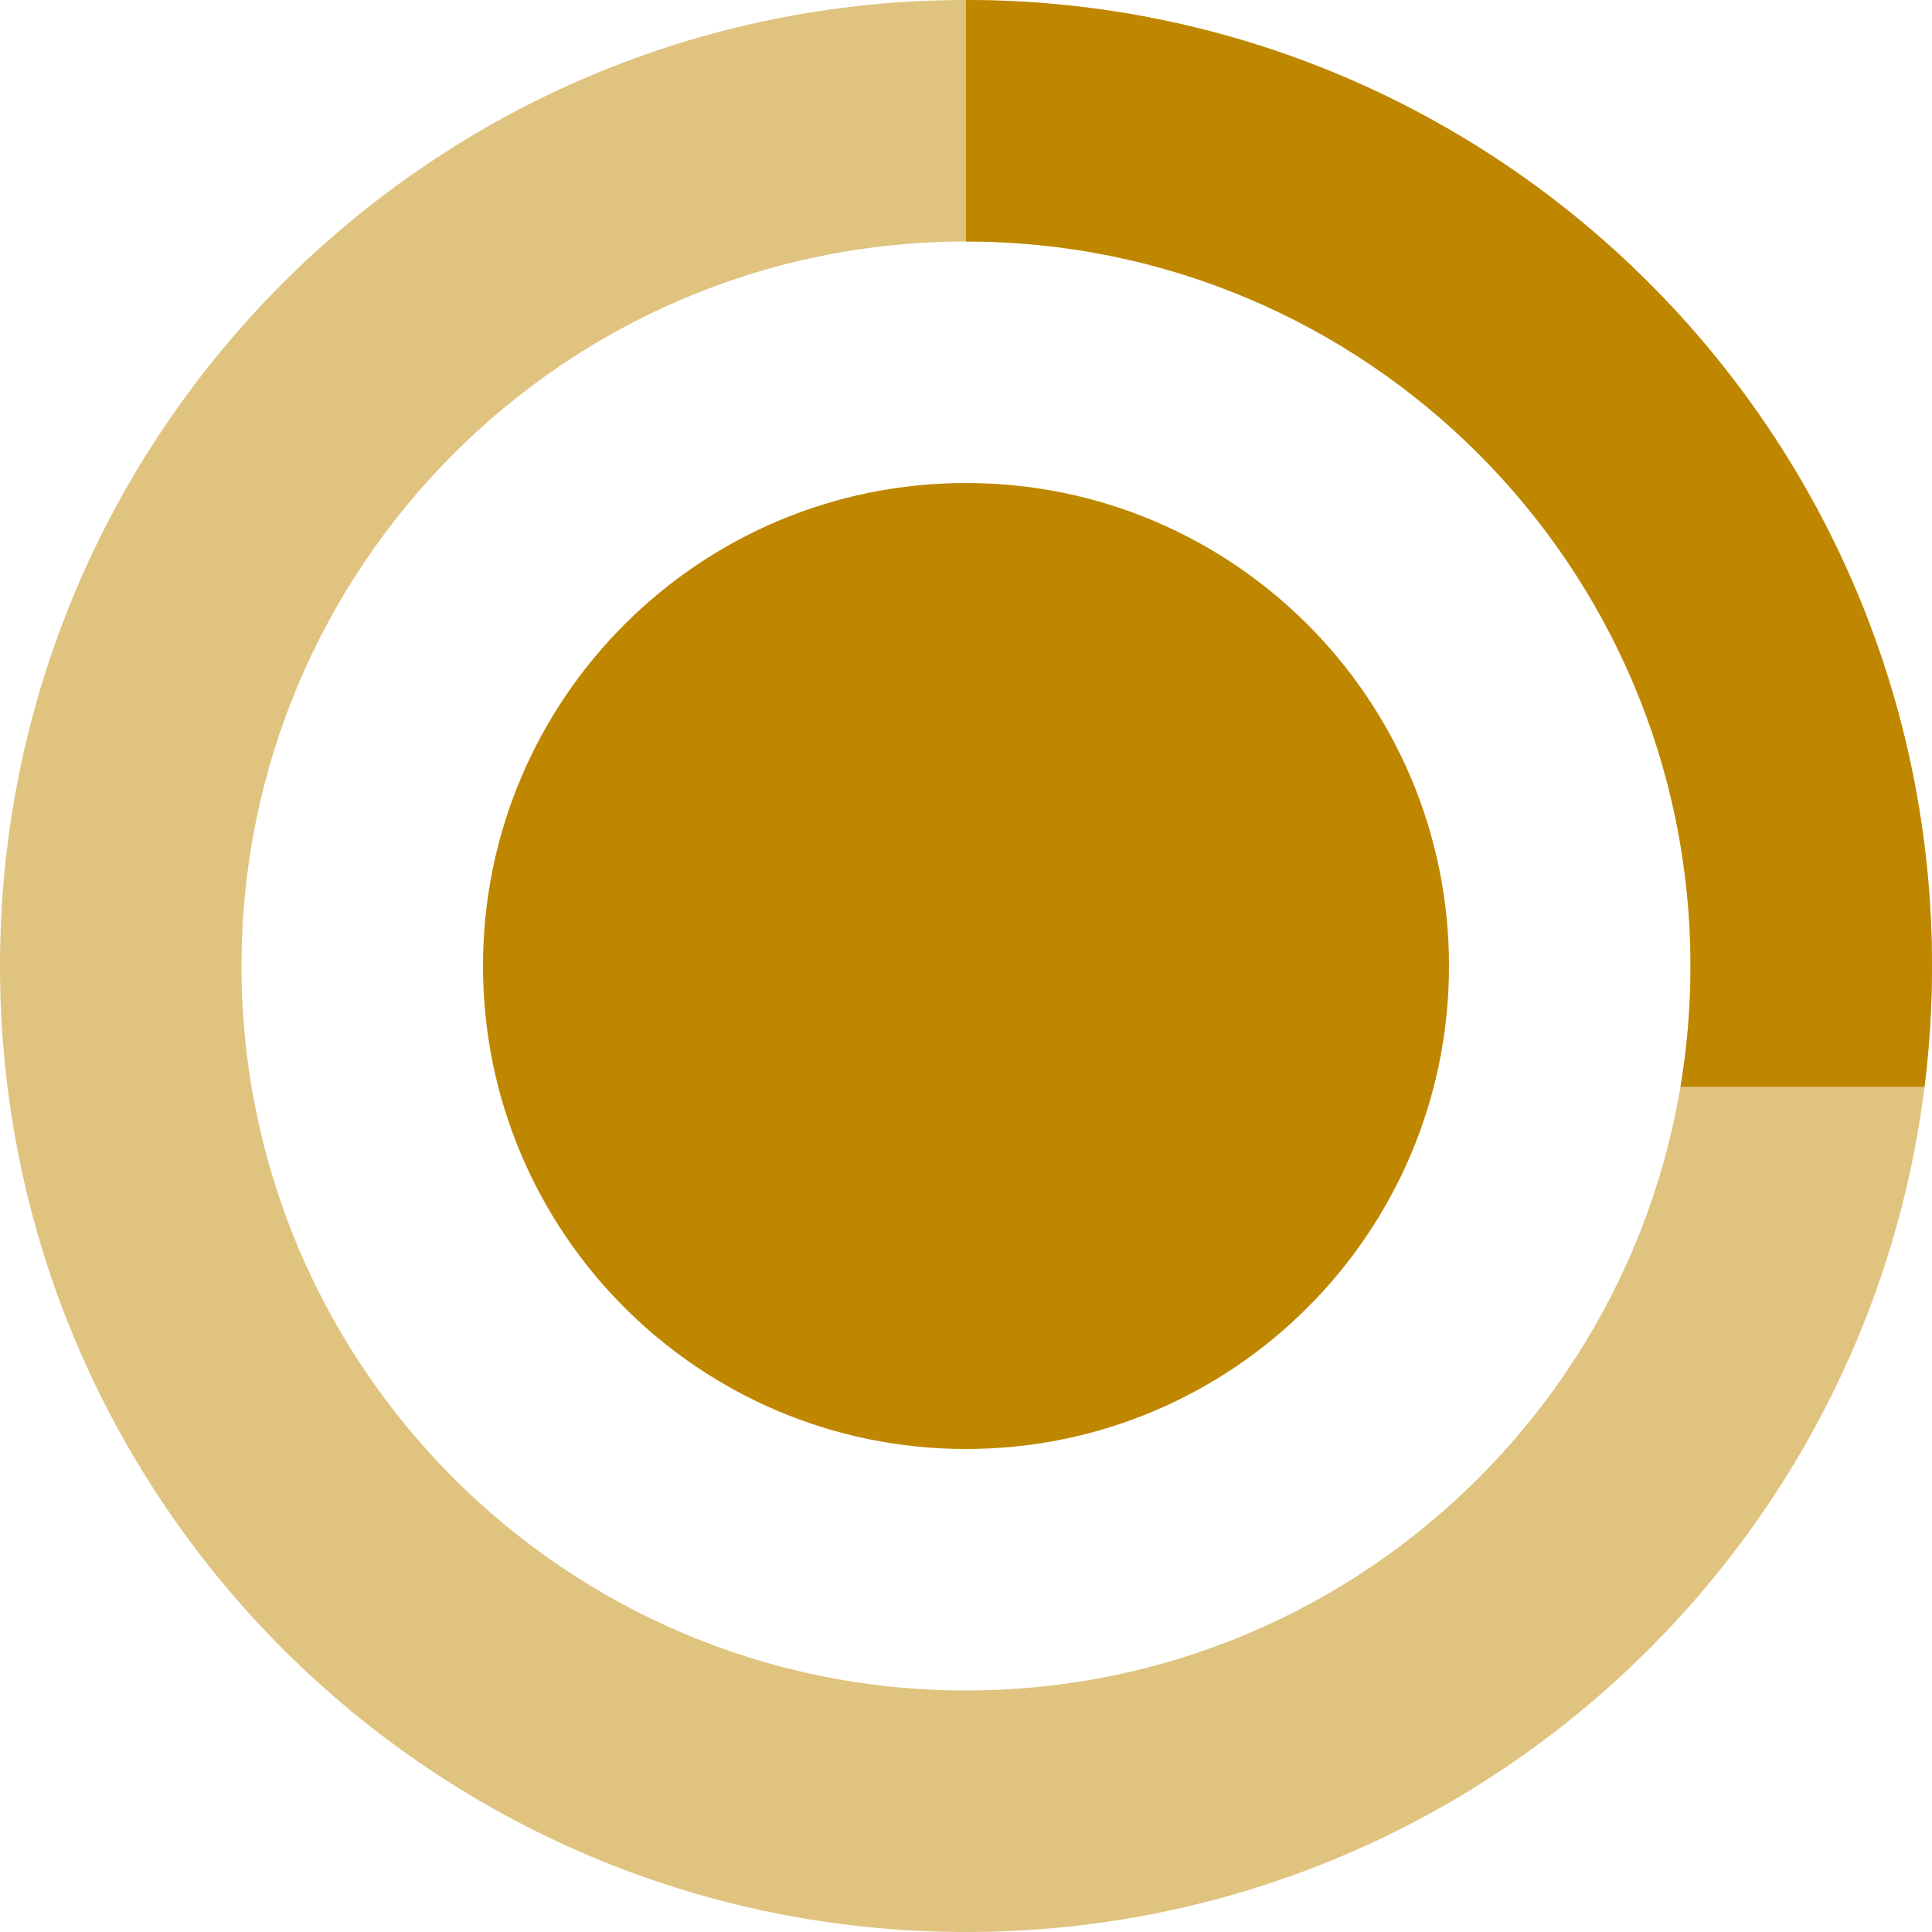
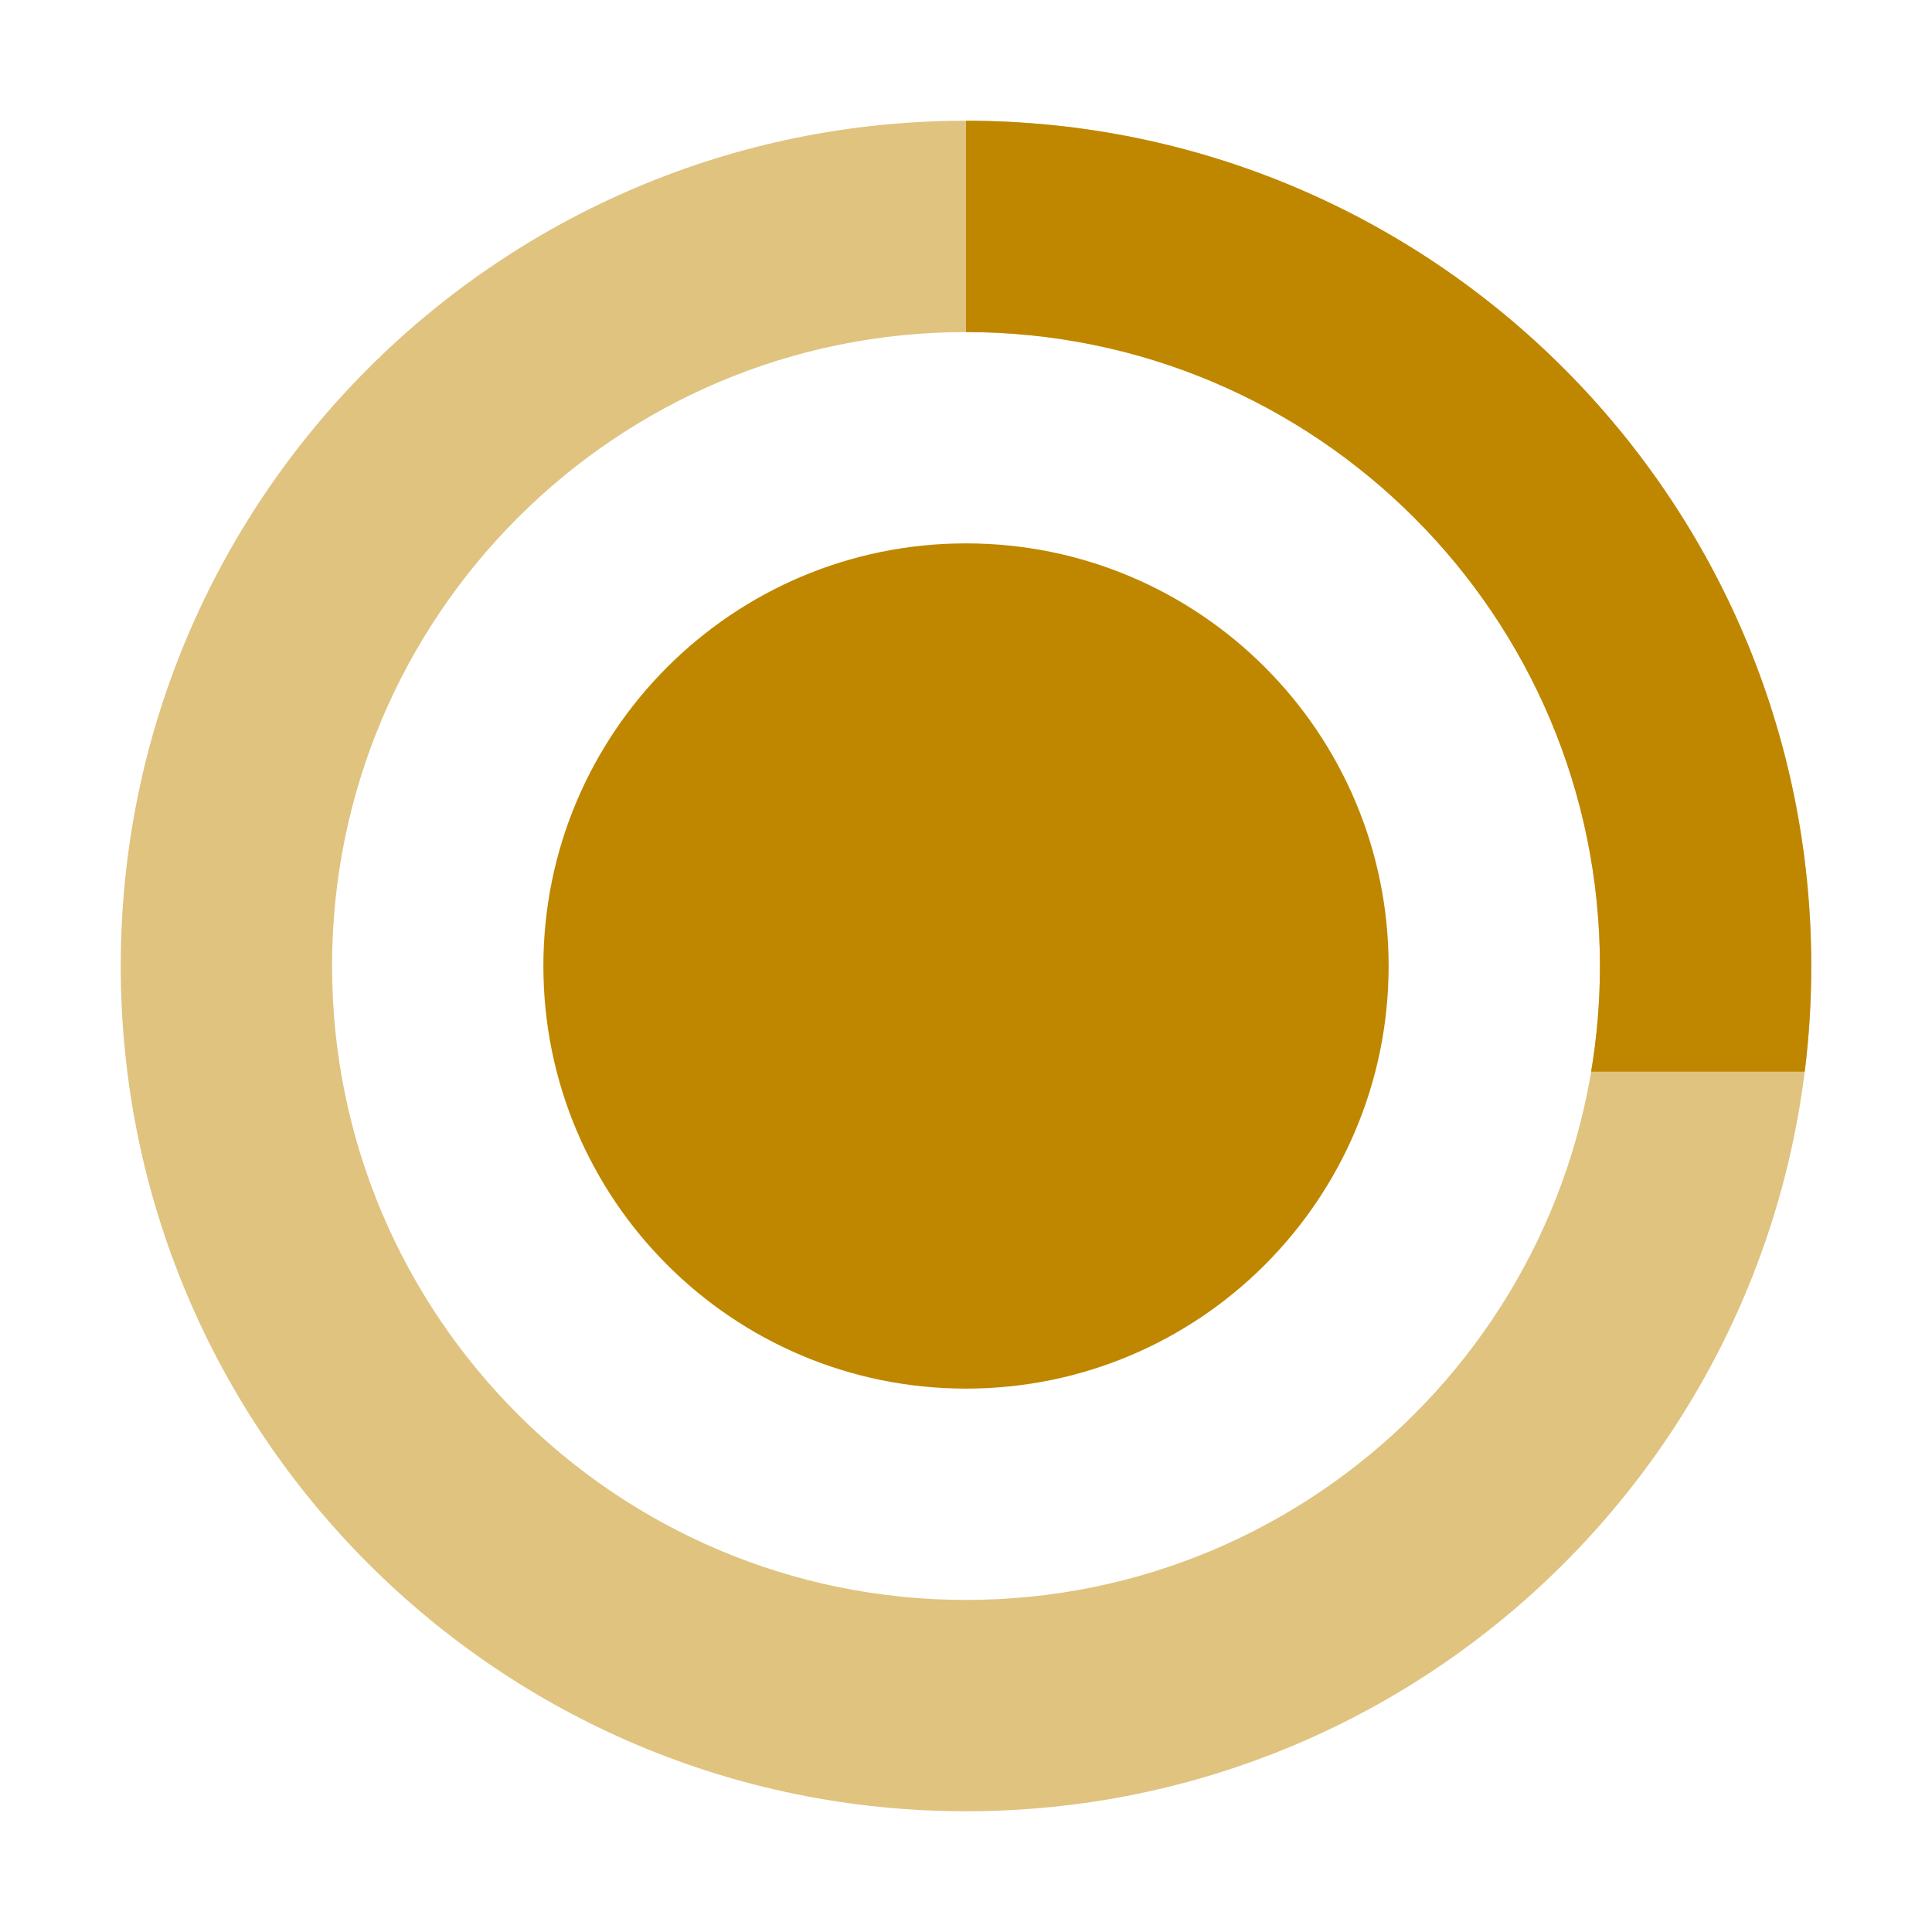
<svg xmlns="http://www.w3.org/2000/svg" width="16" height="16" viewBox="0 0 16 16" fill="none">
-   <path opacity="0.5" fill-rule="evenodd" clip-rule="evenodd" d="M8 16C12.418 16 16 12.418 16 8C16 3.582 12.418 0 8 0C3.582 0 0 3.582 0 8C0 12.418 3.582 16 8 16ZM8 14C11.314 14 14 11.314 14 8C14 4.686 11.314 2 8 2C4.686 2 2 4.686 2 8C2 11.314 4.686 14 8 14Z" fill="#BF8700" />
-   <path fill-rule="evenodd" clip-rule="evenodd" d="M16 8C16 8.339 15.979 8.672 15.938 9H13.917C13.972 8.675 14 8.341 14 8C14 4.686 11.314 2 8 2V0C12.418 0 16 3.582 16 8Z" fill="#BF8700">
+   <path opacity="0.5" fill-rule="evenodd" clip-rule="evenodd" d="M8 15C11.866 15 15 11.866 15 8C15 4.134 11.866 1 8 1C4.134 1 1 4.134 1 8C1 11.866 4.134 15 8 15ZM8 13.25C10.899 13.25 13.25 10.899 13.25 8C13.25 5.101 10.899 2.75 8 2.75C5.101 2.75 2.75 5.101 2.75 8C2.75 10.899 5.101 13.25 8 13.25Z" fill="#BF8700" />
+   <path fill-rule="evenodd" clip-rule="evenodd" d="M15 8C15 8.296 14.982 8.588 14.946 8.875H13.177C13.225 8.59 13.25 8.298 13.25 8C13.25 5.101 10.899 2.75 8 2.75V1C11.866 1 15 4.134 15 8Z" fill="#BF8700">
    <animateTransform attributeType="xml" attributeName="transform" type="rotate" from="0 8 8" to="360 8 8" dur="2s" additive="sum" repeatCount="indefinite" />
  </path>
-   <circle cx="8" cy="8" r="4" fill="#BF8700" />
+   <circle cx="8" cy="8" r="3.5" fill="#BF8700" />
</svg>
